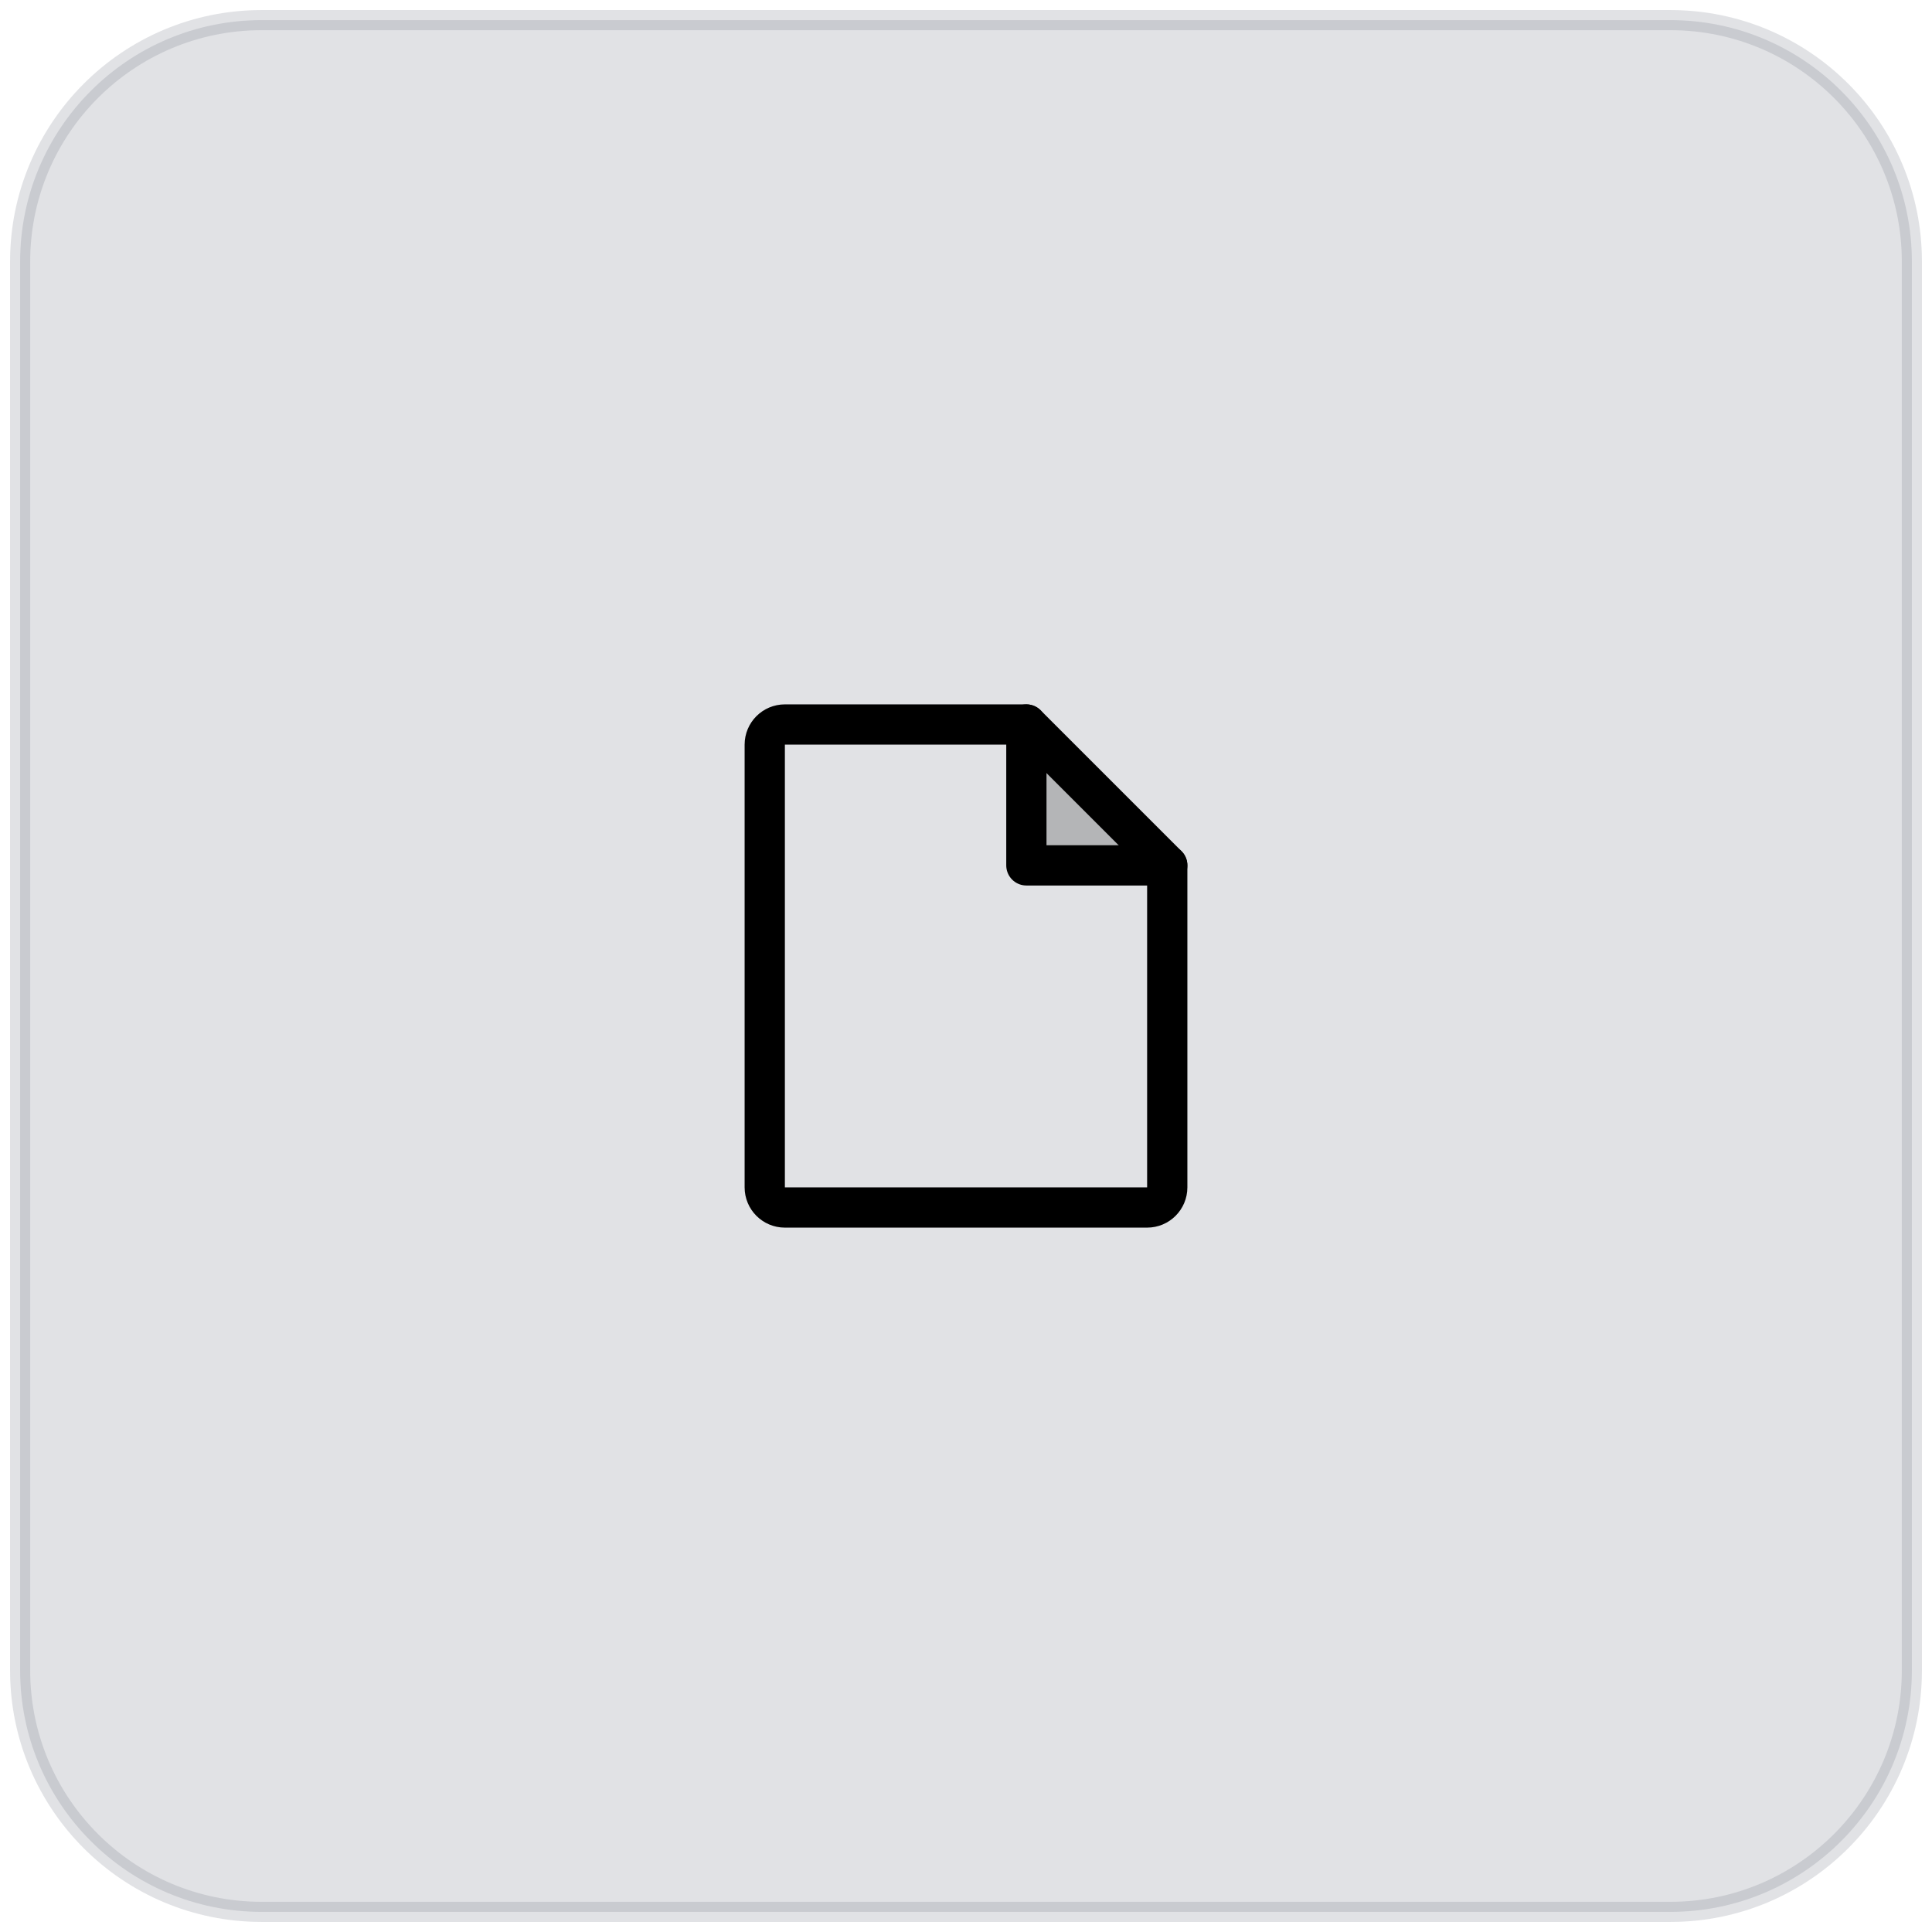
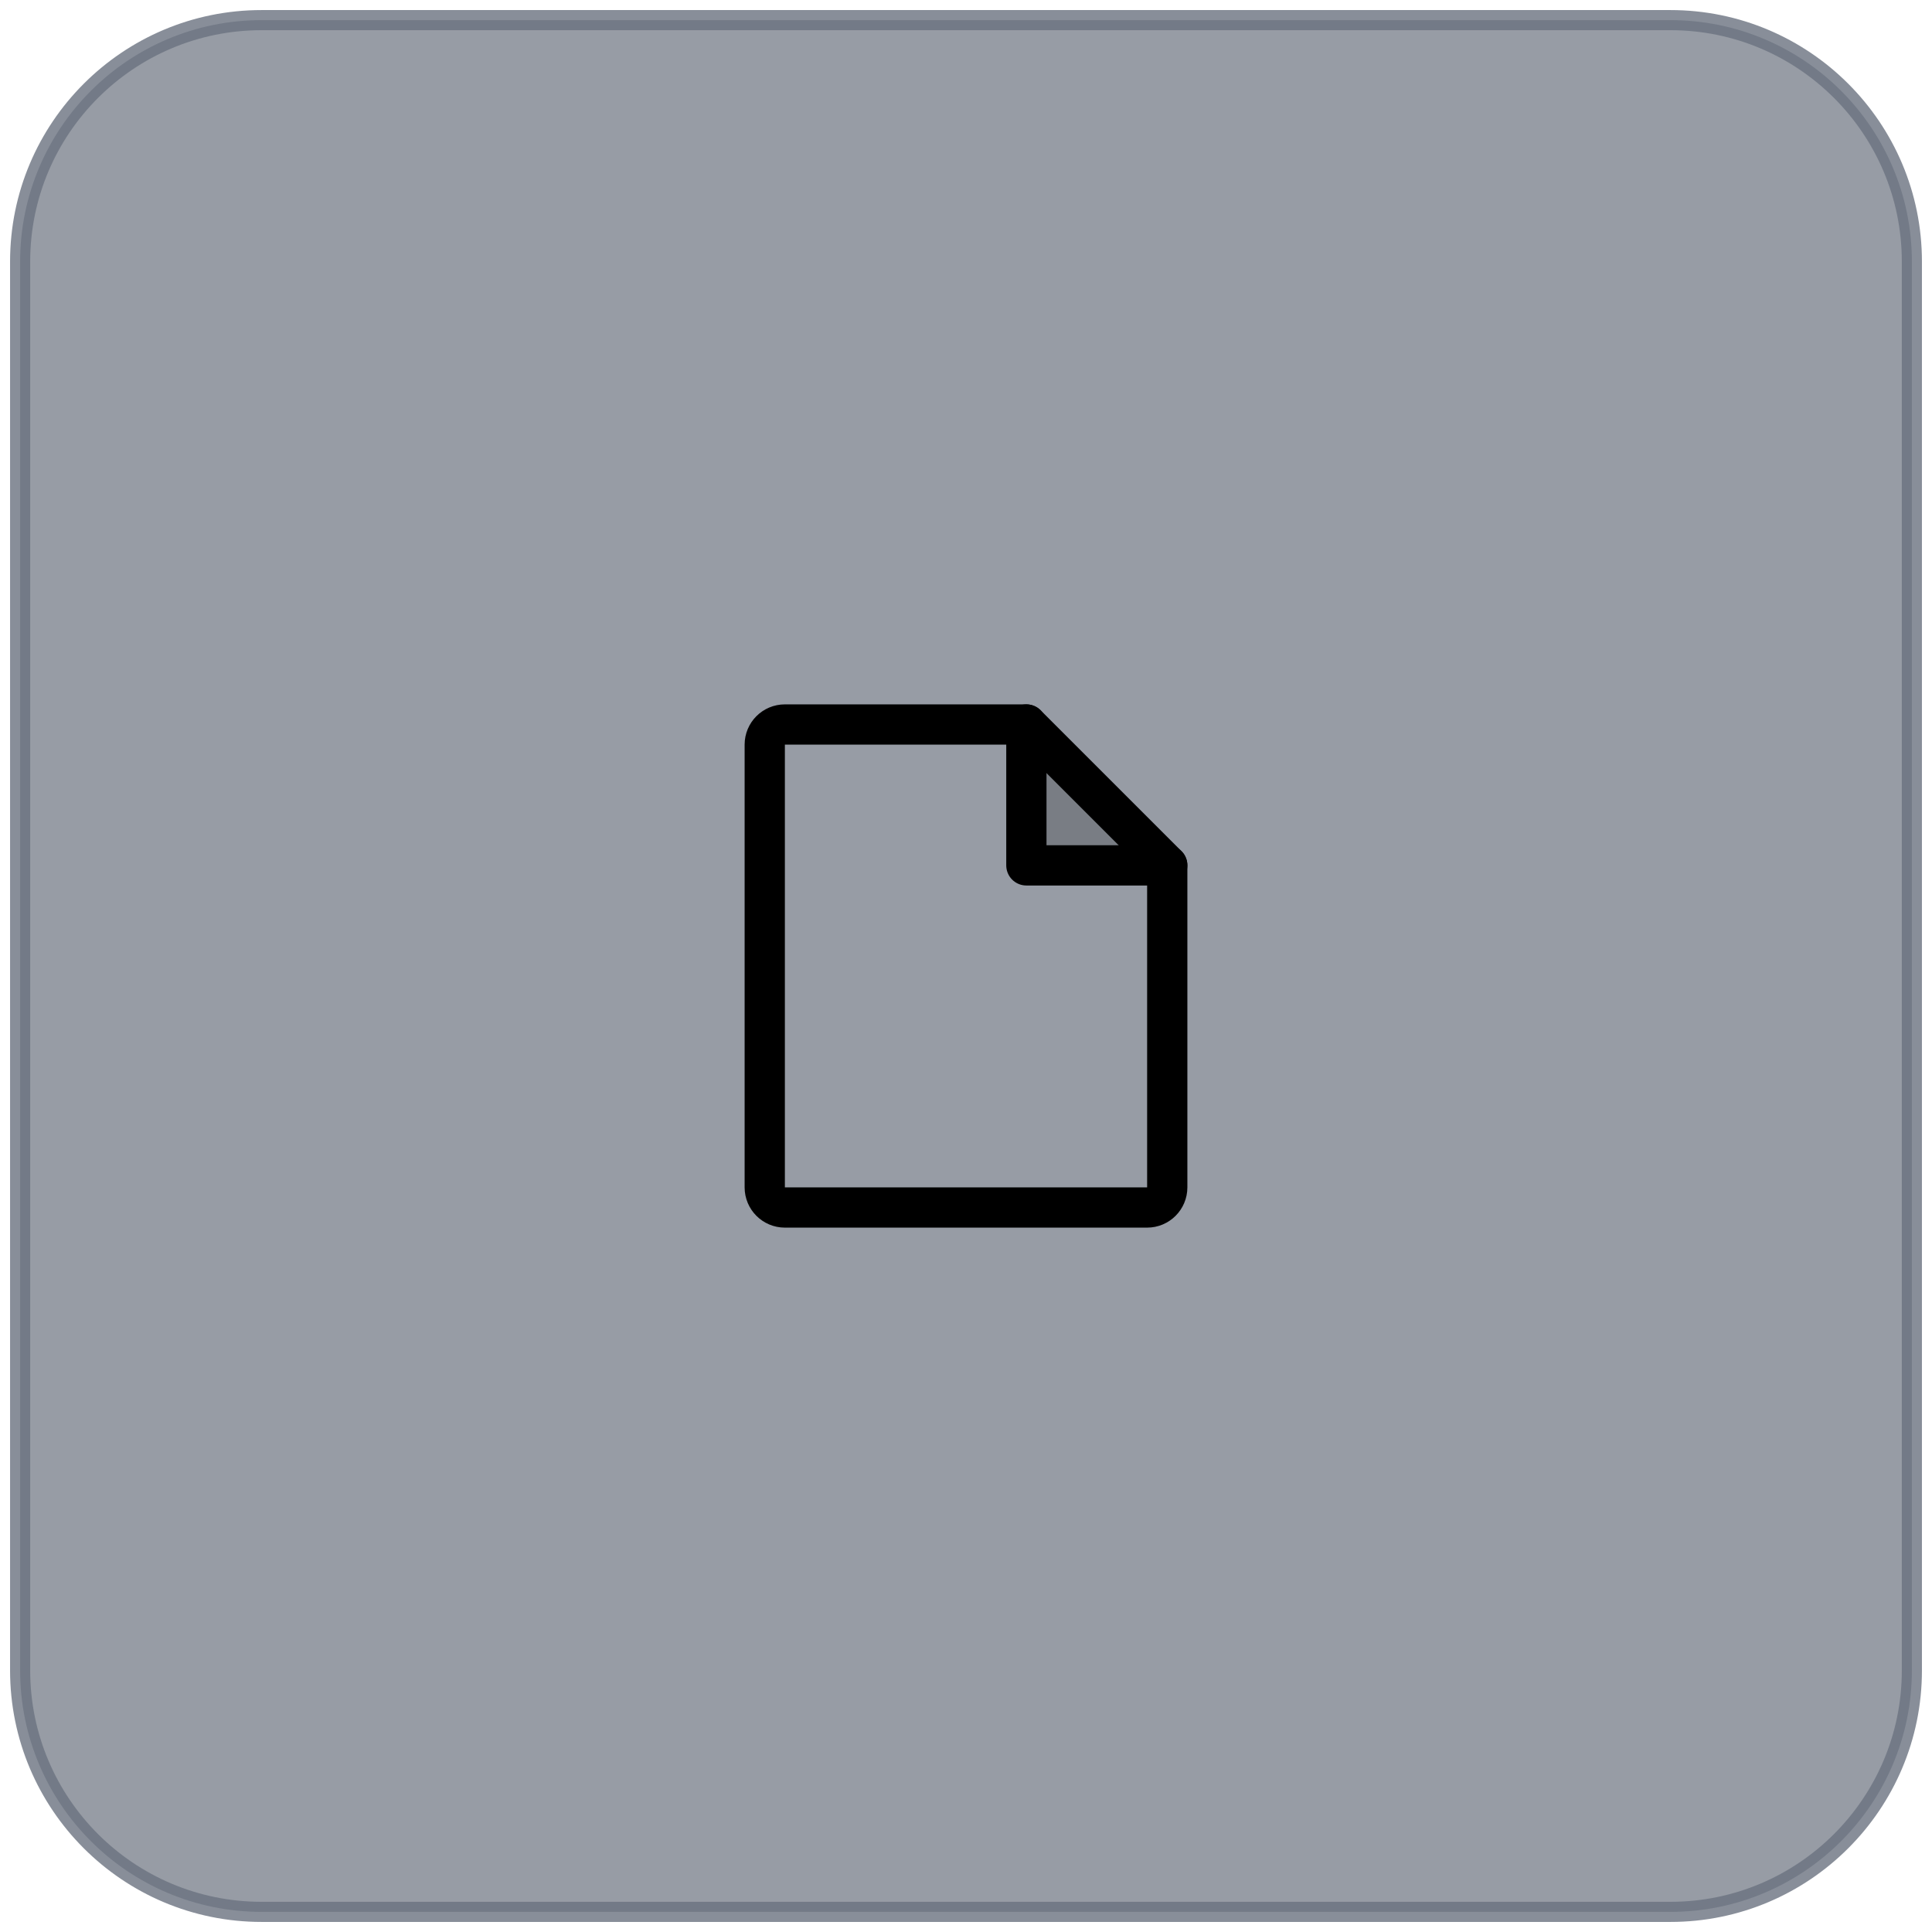
<svg xmlns="http://www.w3.org/2000/svg" width="96" height="96" style="box-shadow: 0 1px 2px 0 rgba(0, 0, 0, 0.05);">
-   <rect x="1" y="1" width="94" height="94" fill="rgba(107, 114, 128, 0.2)" stroke="rgba(107, 114, 128, 0.2)" rx="12" ry="12" />
+   <rect x="1" y="1" width="94" height="94" fill="rgba(107, 114, 128, 0.7)" stroke="rgba(107, 114, 128, 0.8)" rx="12" ry="12" />
  <svg x="32" y="32" width="32" height="32" viewBox="0 0 256 256">
    <rect width="256" height="256" fill="none" />
    <polygon points="152 32 152 88 208 88 152 32" opacity="0.2" />
    <path d="M200,224H56a8,8,0,0,1-8-8V40a8,8,0,0,1,8-8h96l56,56V216A8,8,0,0,1,200,224Z" fill="none" stroke="currentColor" stroke-linecap="round" stroke-linejoin="round" stroke-width="16" />
    <polyline points="152 32 152 88 208 88" fill="none" stroke="currentColor" stroke-linecap="round" stroke-linejoin="round" stroke-width="16" />
  </svg>
</svg>
